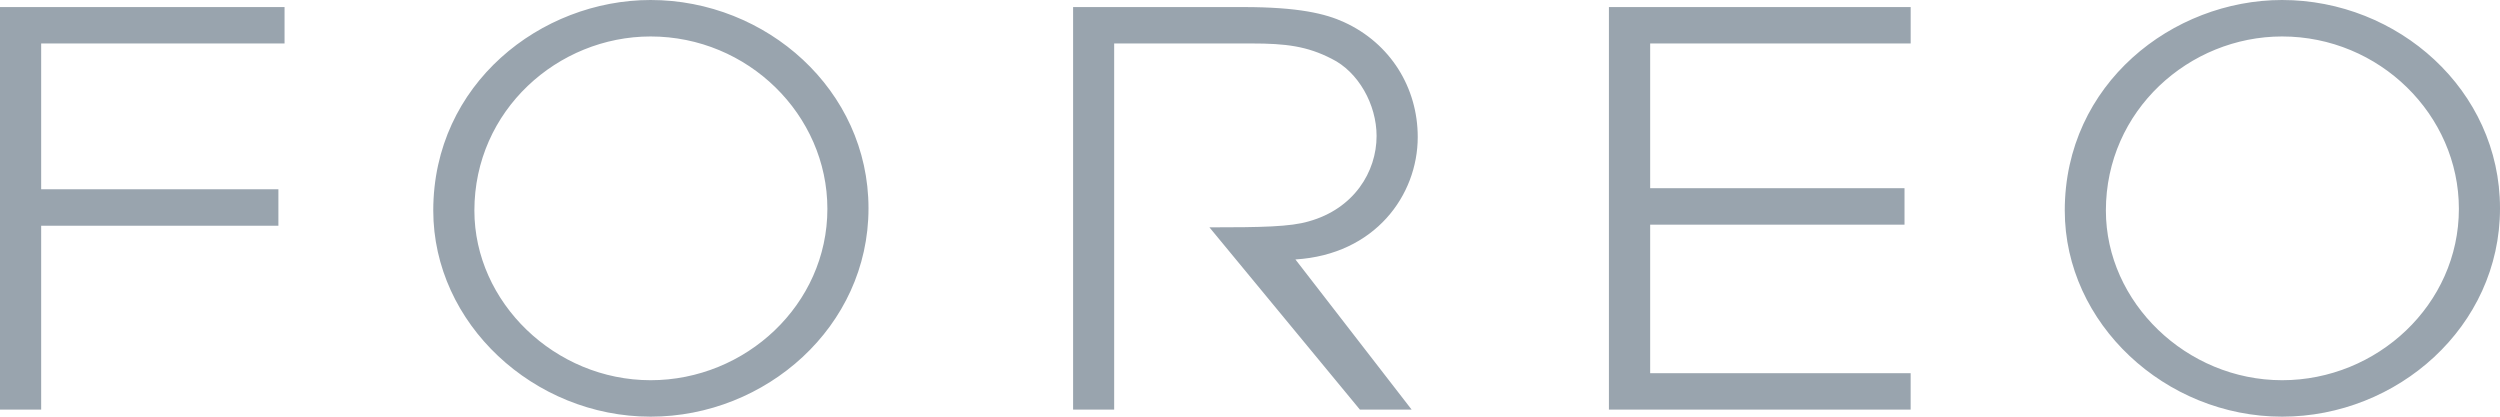
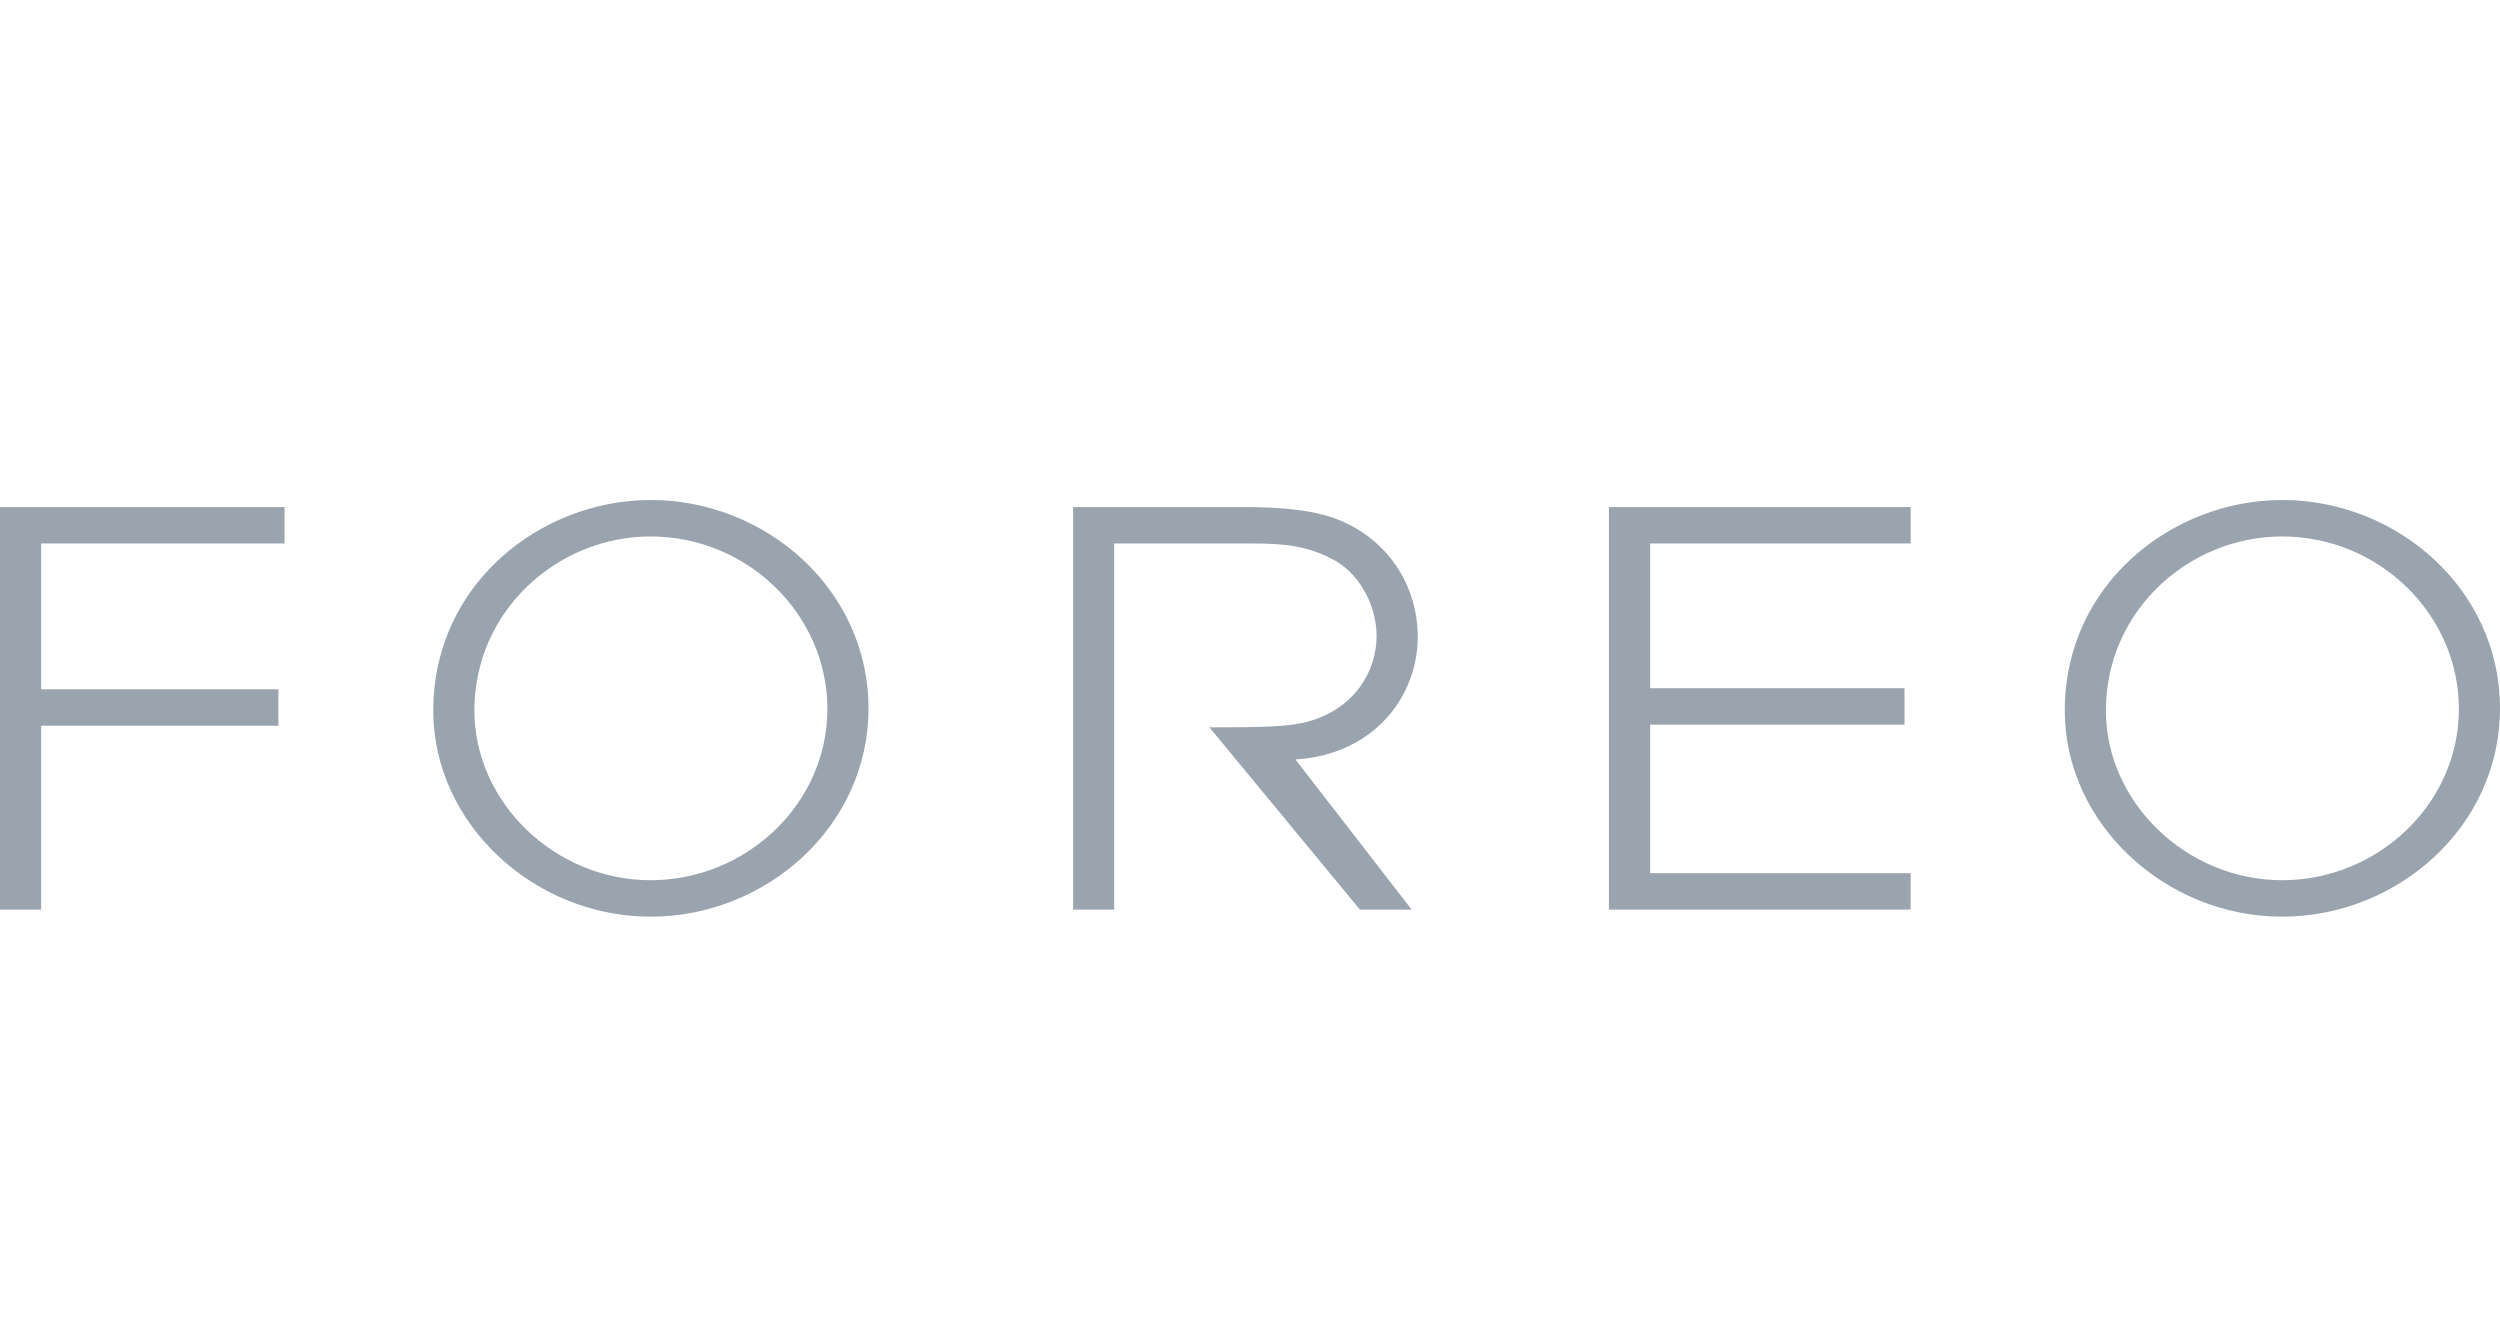
- <svg xmlns="http://www.w3.org/2000/svg" version="1.1" id="Layer_1" x="0px" y="0px" width="150px" height="25px" viewBox="0 0 150 25" enable-background="new 0 0 150 25" xml:space="preserve">
+ <svg xmlns="http://www.w3.org/2000/svg" version="1.1" id="Layer_1" x="0px" y="0px" width="150px" height="80px" viewBox="0 0 150 20" enable-background="new 0 0 150 80" xml:space="preserve">
  <g>
    <path fill="#99A4AE" d="M0,24.575h2.47v-11.03h14.234v-2.188H2.47V2.608h14.603V0.424H0V24.575z M25.996,12.632   c0,6.785,6.035,12.368,13.04,12.368c6.901,0,13.074-5.385,13.074-12.5S45.971,0,39.036,0C32.463,0,25.996,5.026,25.996,12.632    M28.463,12.632c0-6.007,5.005-10.444,10.573-10.444c5.837,0,10.607,4.7,10.607,10.343c0,5.744-4.905,10.282-10.607,10.282   C33.301,22.812,28.463,18.144,28.463,12.632 M64.386,24.575h2.464V2.608h8.243c2.069,0,3.335,0.163,4.801,0.916   c1.604,0.784,2.701,2.741,2.701,4.635c0,2.156-1.366,4.371-4.068,5.122c-1.102,0.328-2.824,0.36-5.961,0.36l9.027,10.934h3.104   l-6.972-9.008c4.772-0.295,7.339-3.849,7.339-7.345c0-2.965-1.638-5.614-4.404-6.885c-1.131-0.523-2.767-0.913-6.067-0.913H64.386   V24.575z M96.535,24.575h18.104v-2.185H99.01v-8.91h15.261v-2.19H99.01V2.608h15.63V0.424H96.535V24.575z M123.886,12.632   c0,6.785,6.035,12.368,13.04,12.368C143.834,25,150,19.615,150,12.5S143.864,0,136.926,0C130.359,0,123.886,5.026,123.886,12.632    M126.353,12.632c0-6.007,5.003-10.444,10.573-10.444c5.838,0,10.607,4.7,10.607,10.343c0,5.744-4.904,10.282-10.607,10.282   C131.19,22.812,126.353,18.144,126.353,12.632" />
  </g>
</svg>
